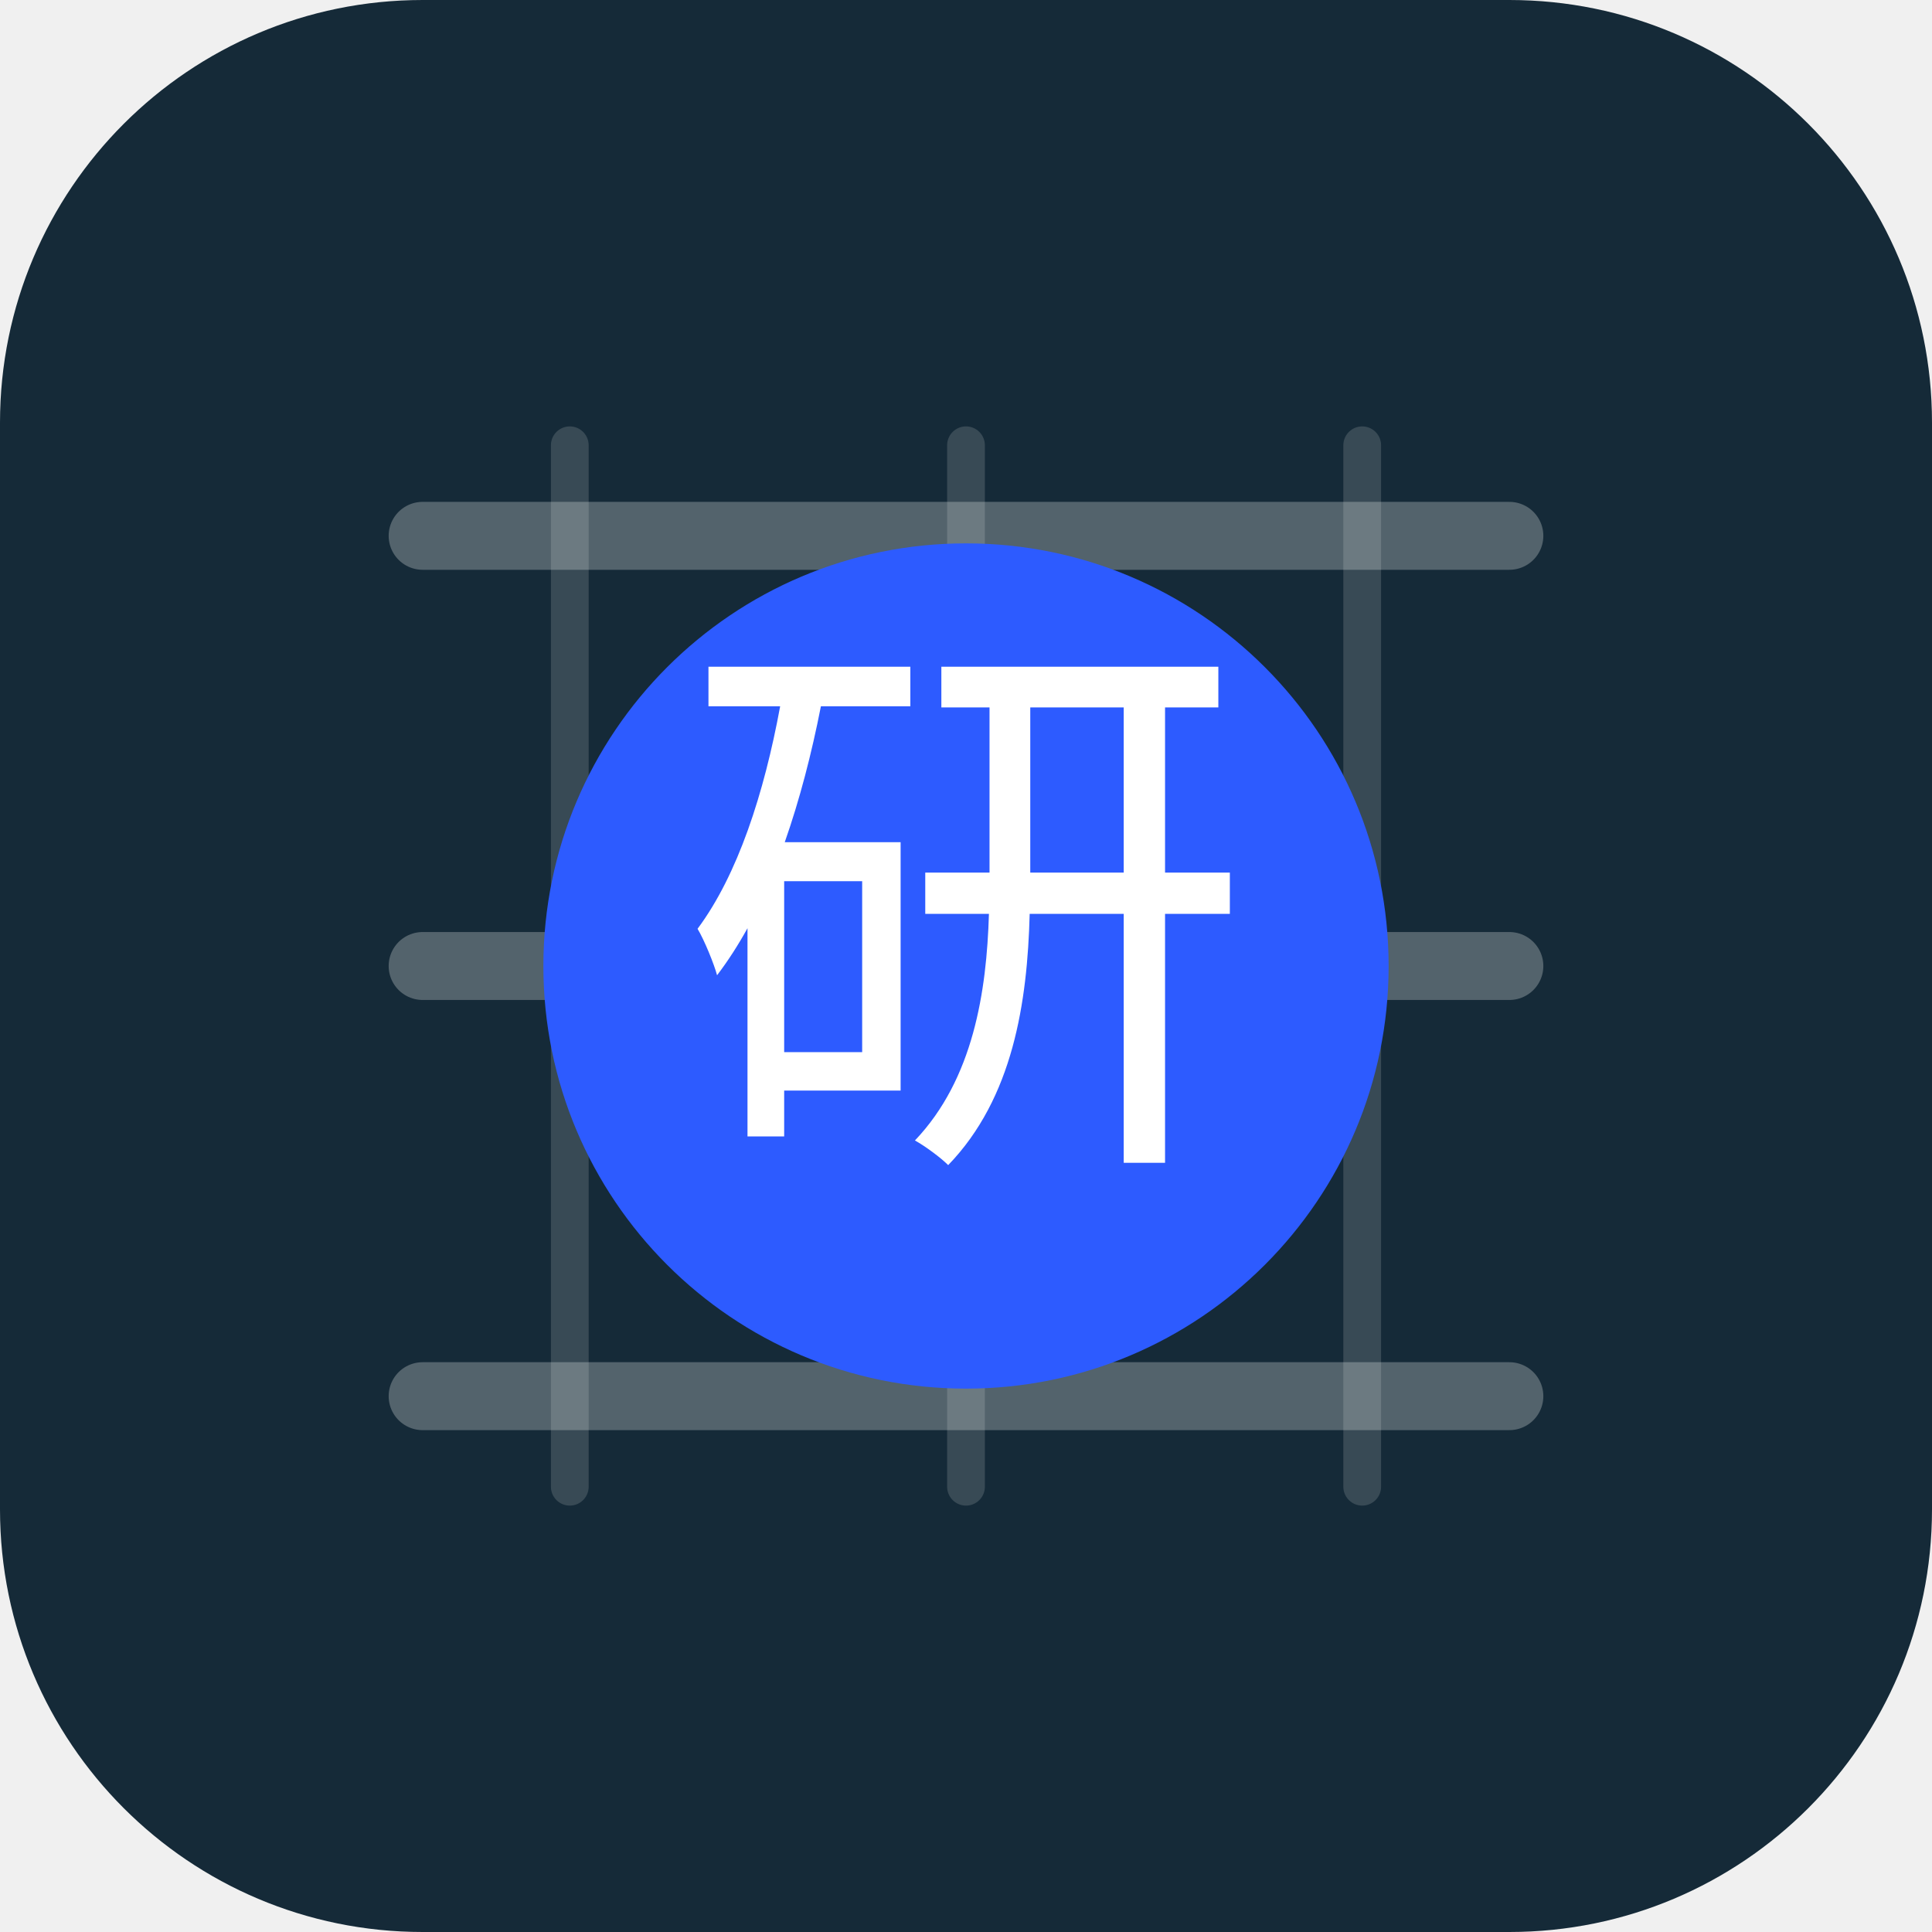
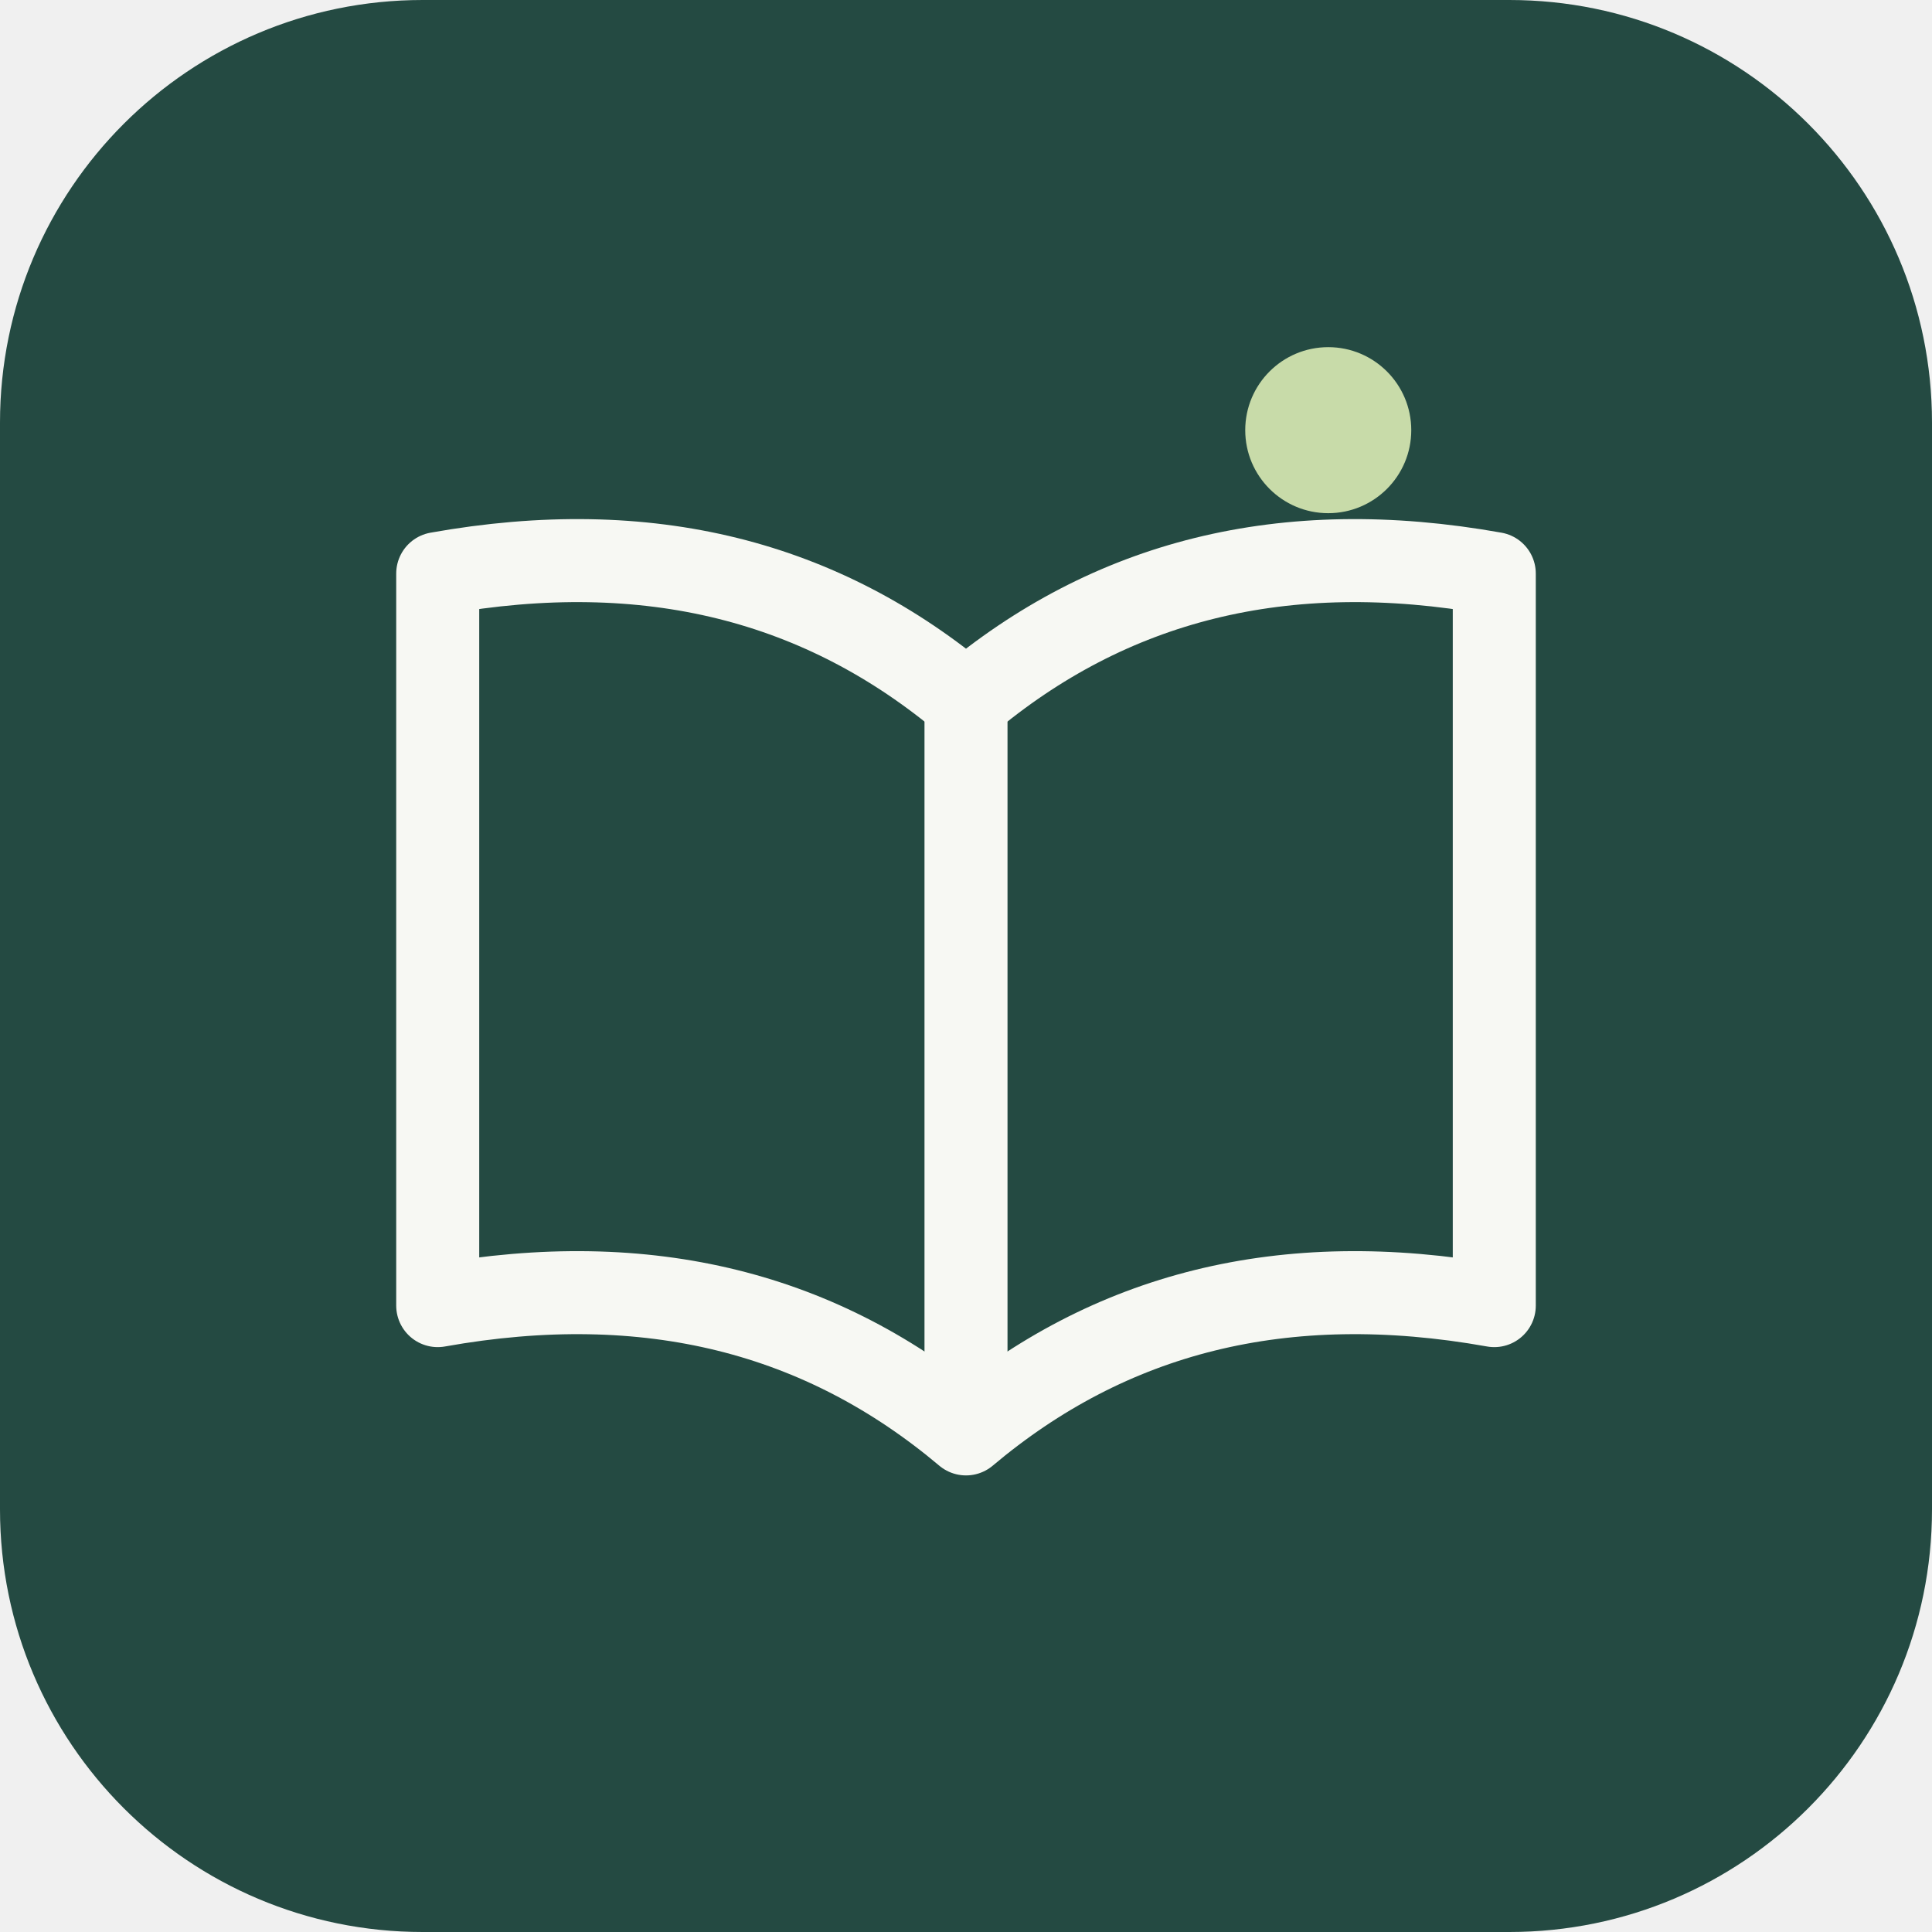
<svg xmlns="http://www.w3.org/2000/svg" viewBox="0 0 512 512">
-   <rect width="512" height="512" rx="112" fill="#152a38" />
-   <path d="M112 142h288M112 256h288M112 370h288" stroke="#f5f7f4" stroke-width="18" stroke-linecap="round" opacity=".28" />
-   <path d="M151 118v276M256 118v276M361 118v276" stroke="#f5f7f4" stroke-width="10" stroke-linecap="round" opacity=".16" />
-   <circle cx="256" cy="256" r="112" fill="#2d5bff" />
-   <text x="256" y="296" fill="white" font-size="152" text-anchor="middle" font-family="serif">研</text>
+   <rect width="512" height="512" rx="112" fill="#244a42" />
+   <path d="M116 152c56-10 102 2 140 34 38-32 84-44 140-34v194c-56-10-102 2-140 34-38-32-84-44-140-34z" fill="none" stroke="#f7f8f3" stroke-width="22" stroke-linejoin="round" />
+   <path d="M256 186v194" stroke="#f7f8f3" stroke-width="22" />
+   <circle cx="352" cy="114" r="22" fill="#c8dba9" />
</svg>
